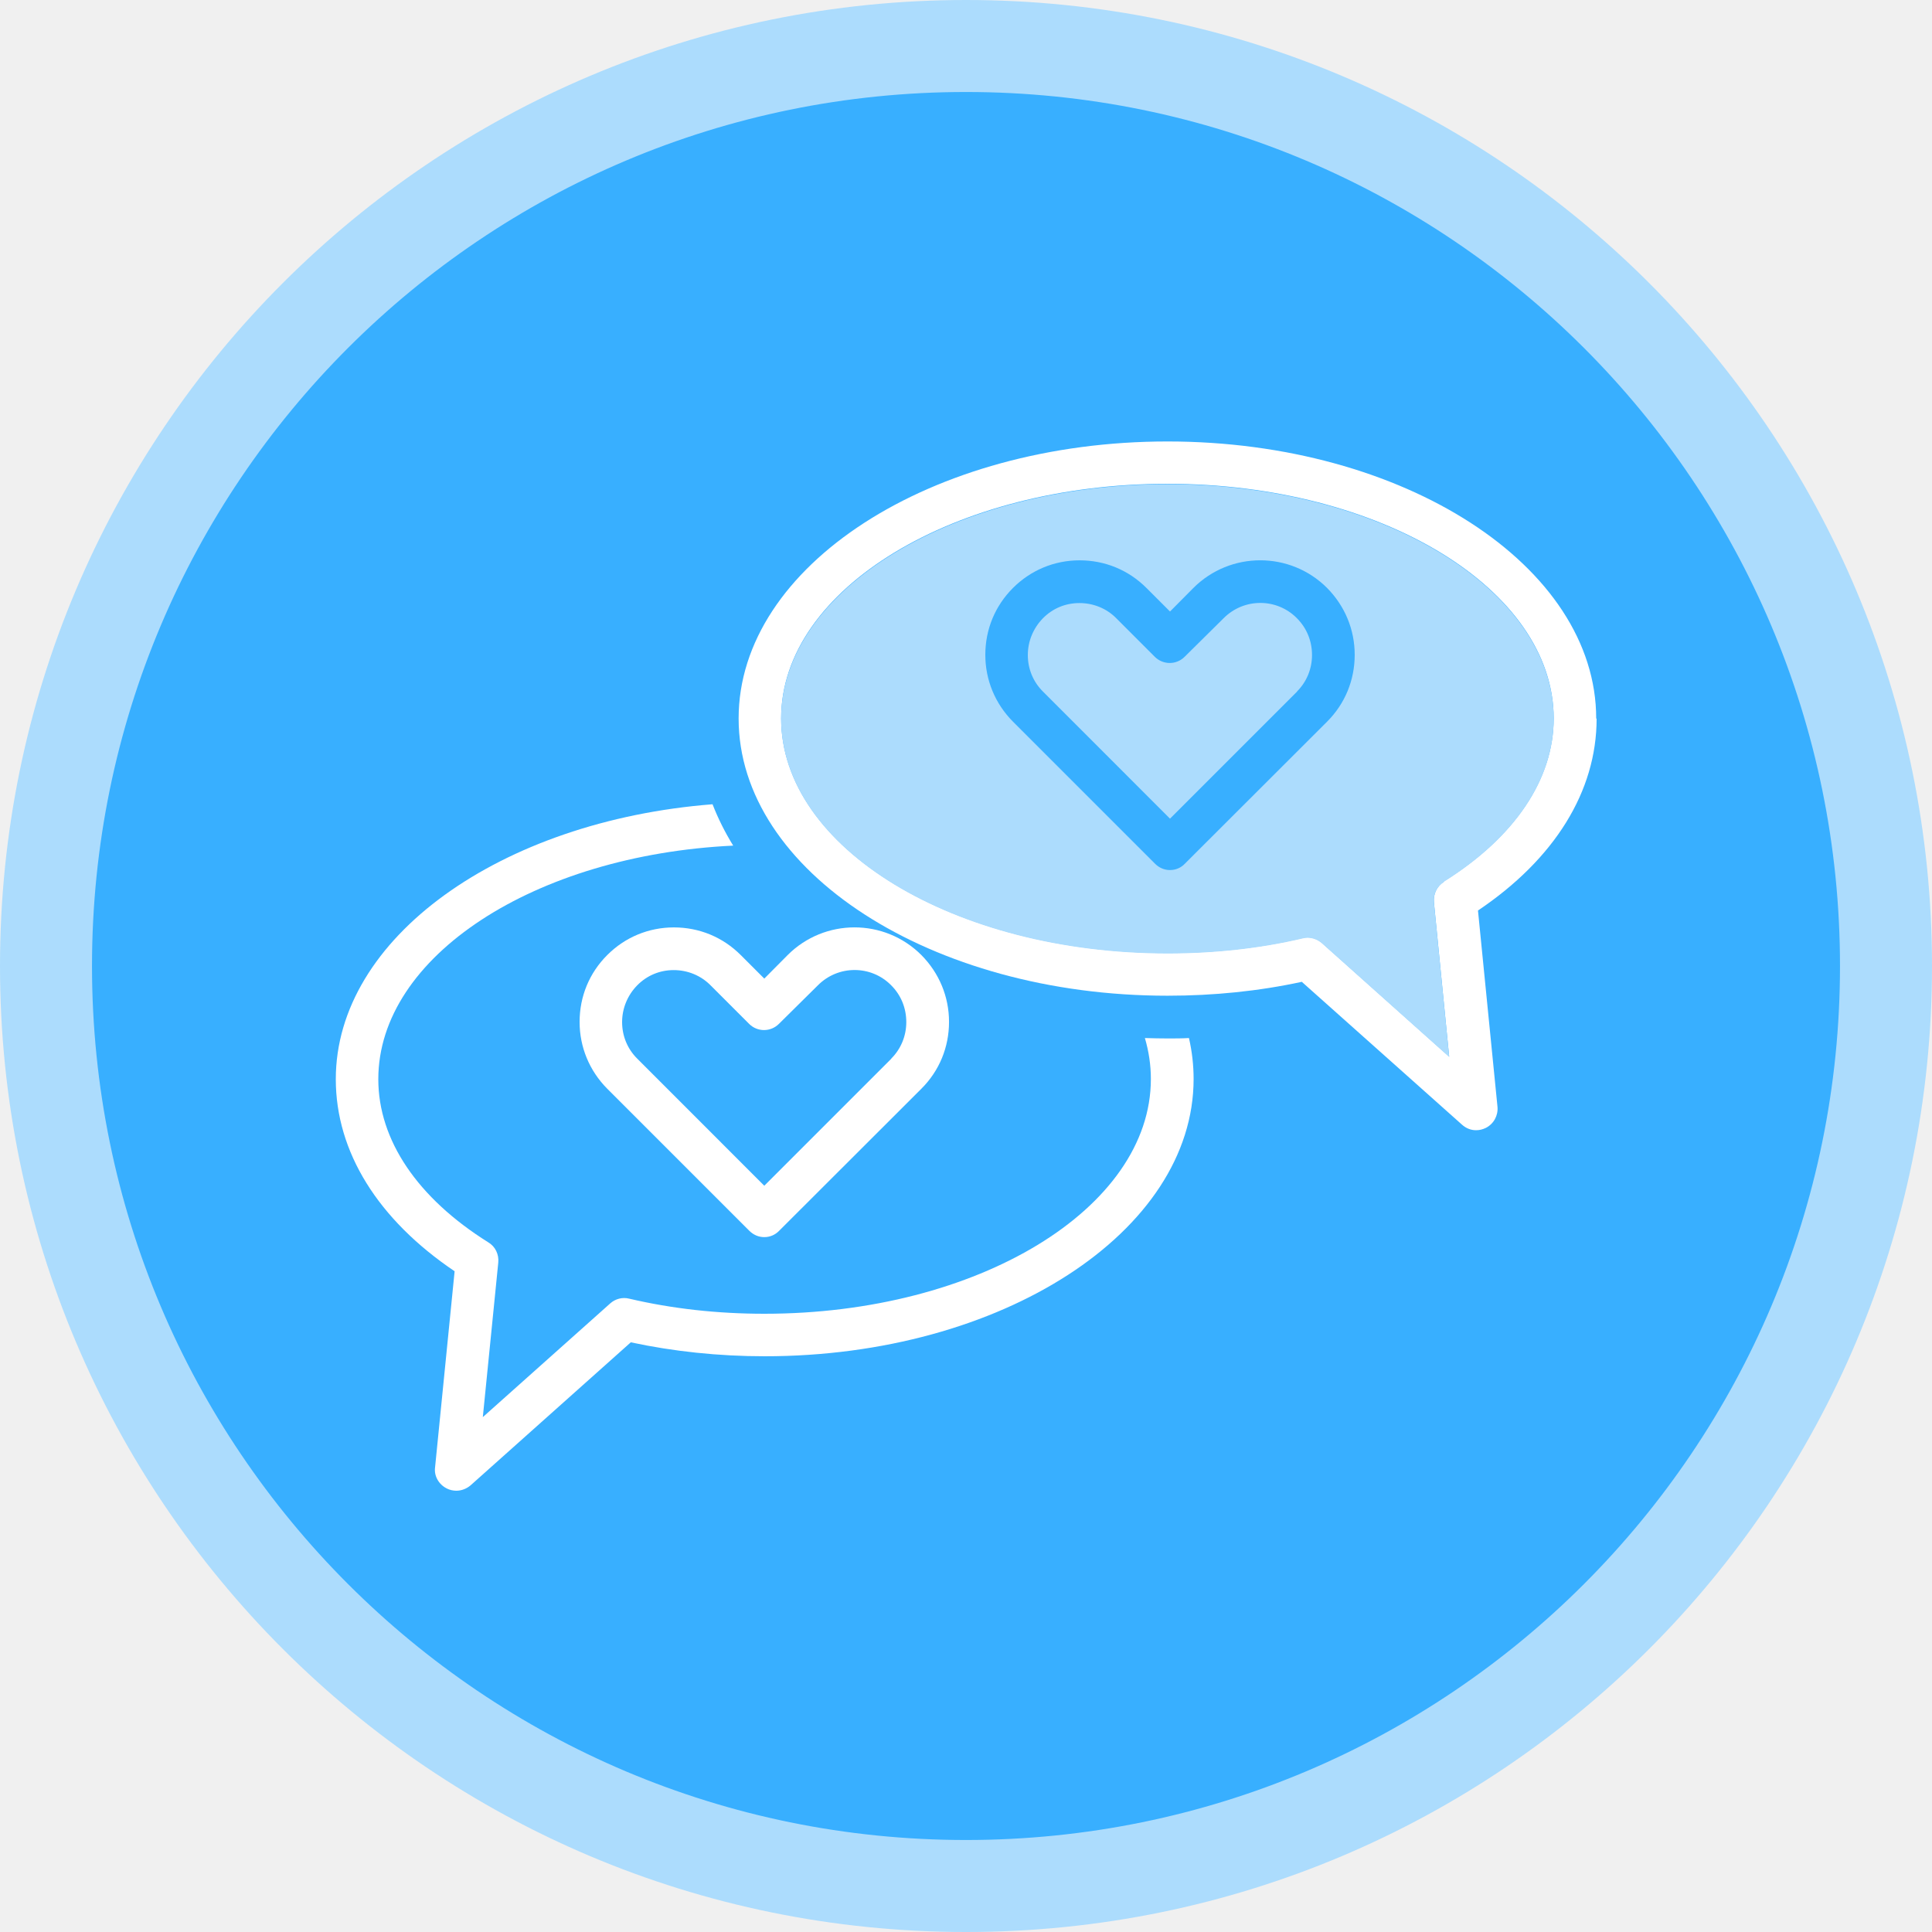
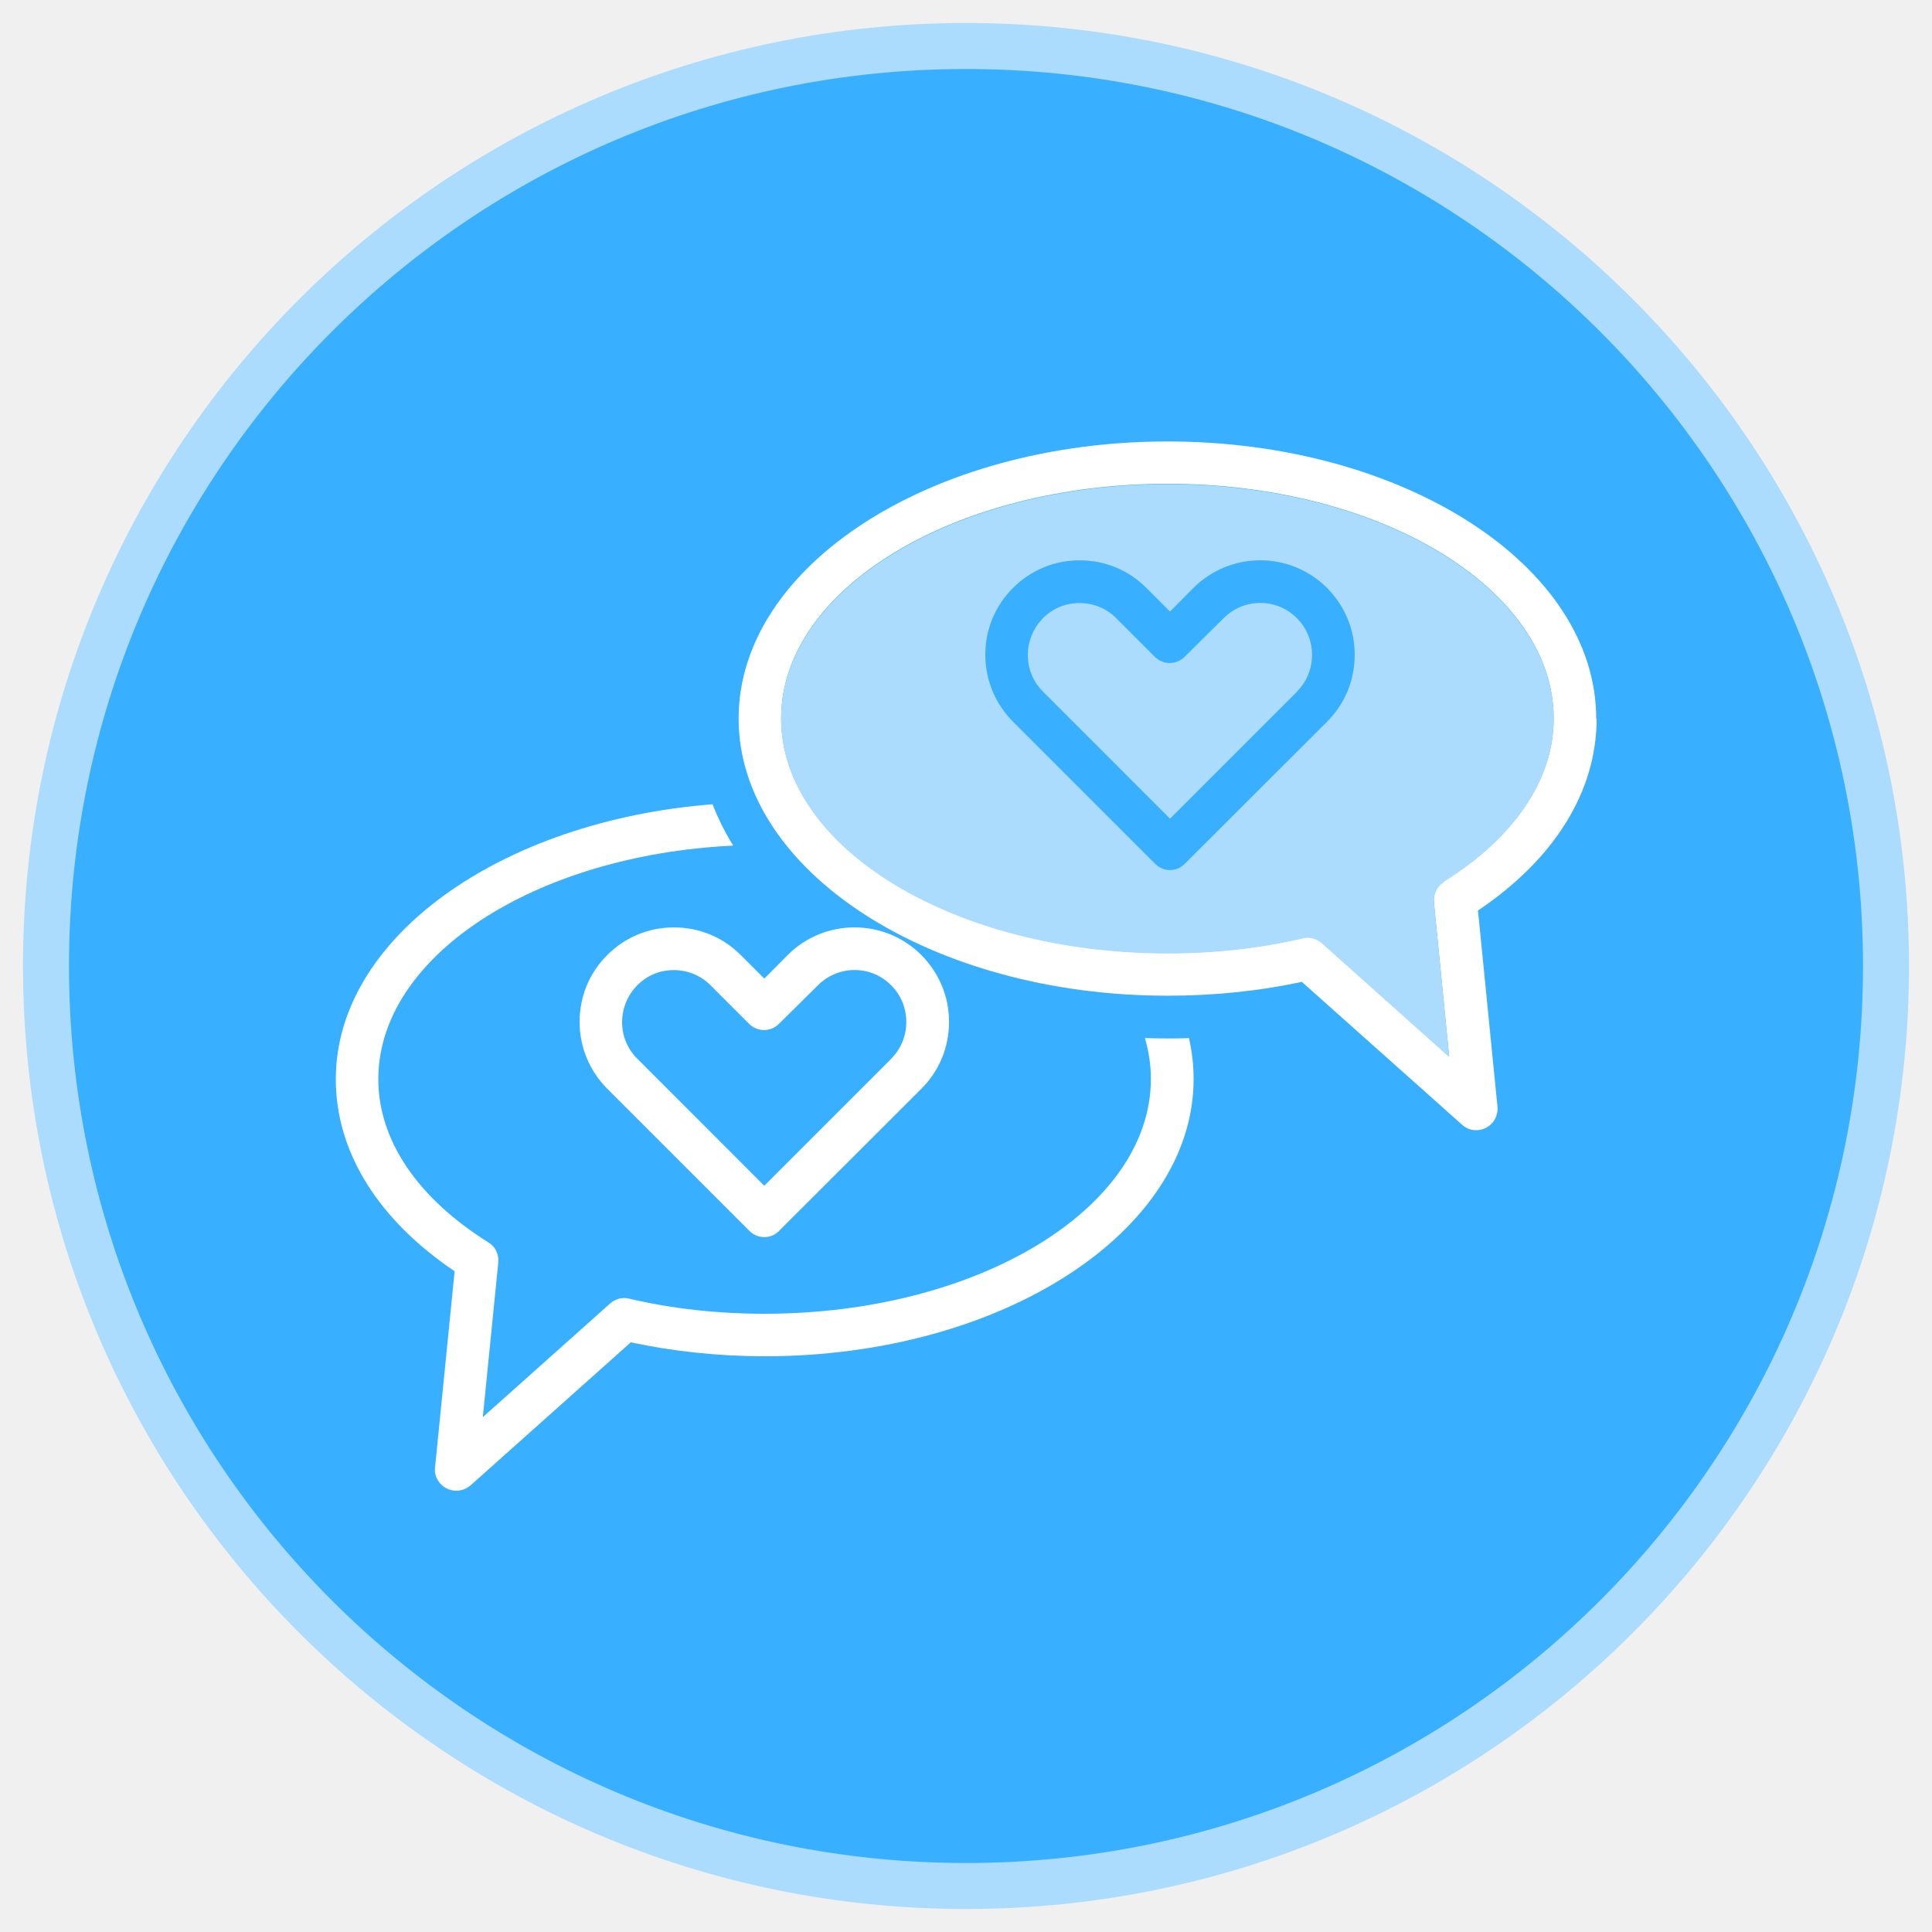
<svg xmlns="http://www.w3.org/2000/svg" width="42" height="42" viewBox="0 0 42 42" fill="none">
-   <g clip-path="url(#clip0_355_799)">
-     <path d="M41 21C41 32.046 32.046 41 21 41C9.954 41 1 32.046 1 21C1 9.954 9.954 1 21 1C32.046 1 41 9.954 41 21Z" fill="#38AFFF" stroke="#ACDCFD" stroke-width="2" />
+   <g clipPath="url(#clip0_355_799)">
+     <path d="M41 21C41 32.046 32.046 41 21 41C9.954 41 1 32.046 1 21C1 9.954 9.954 1 21 1C32.046 1 41 9.954 41 21Z" fill="#38AFFF" stroke="#ACDCFD" strokeWidth="2" />
    <path d="M25.385 22.575C25.217 22.575 25.057 22.571 24.889 22.566C24.973 22.852 25.019 23.15 25.019 23.457C25.019 26.271 21.252 28.56 16.619 28.56C15.599 28.56 14.612 28.451 13.679 28.232C13.532 28.194 13.377 28.236 13.268 28.333L10.496 30.807L10.832 27.447C10.849 27.27 10.769 27.098 10.613 27.006C9.076 26.044 8.224 24.784 8.224 23.461C8.224 20.79 11.626 18.589 15.939 18.383C15.763 18.098 15.611 17.795 15.49 17.484C10.882 17.846 7.3 20.387 7.3 23.461C7.3 25.04 8.215 26.51 9.883 27.636L9.458 31.899C9.433 32.088 9.538 32.268 9.71 32.357C9.773 32.39 9.849 32.407 9.92 32.407C10.03 32.407 10.143 32.365 10.231 32.289L13.713 29.181C14.637 29.379 15.62 29.484 16.624 29.484C21.769 29.484 25.948 26.779 25.948 23.457C25.948 23.154 25.914 22.86 25.847 22.566C25.696 22.575 25.54 22.575 25.389 22.575H25.385Z" fill="white" />
    <path d="M34.7 15.62C34.7 12.302 30.521 9.597 25.381 9.597C20.24 9.597 16.057 12.302 16.057 15.62C16.057 18.938 20.244 21.646 25.381 21.646C26.389 21.646 27.367 21.546 28.3 21.344L31.781 24.448C31.87 24.528 31.975 24.57 32.088 24.57C32.164 24.57 32.231 24.553 32.302 24.519C32.474 24.431 32.571 24.25 32.554 24.061L32.13 19.794C33.797 18.673 34.709 17.203 34.709 15.624L34.7 15.62ZM31.387 19.169C31.24 19.261 31.156 19.433 31.172 19.61L31.504 22.97L28.736 20.496C28.648 20.42 28.539 20.378 28.426 20.378C28.392 20.378 28.354 20.382 28.321 20.391C27.397 20.609 26.405 20.718 25.381 20.718C20.752 20.718 16.981 18.429 16.981 15.615C16.981 12.801 20.748 10.517 25.381 10.517C30.013 10.517 33.776 12.806 33.776 15.615C33.776 16.938 32.928 18.198 31.387 19.16V19.169Z" fill="white" />
    <path fill-rule="evenodd" clip-rule="evenodd" d="M33.776 15.624C33.776 16.947 32.928 18.207 31.387 19.169V19.177C31.235 19.27 31.156 19.442 31.172 19.618L31.504 22.978L28.736 20.505C28.648 20.429 28.535 20.387 28.426 20.387C28.396 20.387 28.358 20.391 28.321 20.4C27.397 20.618 26.405 20.727 25.381 20.727C20.748 20.727 16.981 18.434 16.981 15.624C16.981 12.814 20.748 10.525 25.381 10.525C30.013 10.525 33.776 12.814 33.776 15.624ZM25.943 12.782C26.746 11.98 28.048 11.98 28.85 12.782C29.236 13.173 29.45 13.685 29.45 14.235C29.45 14.785 29.24 15.298 28.85 15.688L25.759 18.775C25.675 18.864 25.561 18.914 25.435 18.914C25.309 18.914 25.196 18.864 25.108 18.775L22.021 15.688C21.634 15.298 21.42 14.785 21.42 14.235C21.42 13.685 21.63 13.173 22.021 12.782C22.407 12.396 22.919 12.181 23.47 12.181C24.02 12.181 24.532 12.391 24.923 12.782L25.435 13.294L25.943 12.782ZM25.435 17.797L28.199 15.033H28.195C28.405 14.823 28.522 14.542 28.522 14.239C28.522 13.937 28.409 13.656 28.195 13.441C27.758 12.996 27.04 12.996 26.599 13.441L25.754 14.277C25.574 14.458 25.284 14.458 25.103 14.277L24.268 13.441C24.053 13.223 23.764 13.11 23.465 13.11C23.167 13.11 22.886 13.223 22.672 13.441C22.462 13.656 22.344 13.941 22.344 14.239C22.344 14.538 22.457 14.819 22.672 15.033L25.435 17.797Z" fill="#ACDCFD" />
    <path d="M20.03 20.762C19.228 19.96 17.926 19.96 17.123 20.762L16.615 21.274L16.103 20.762C15.712 20.371 15.2 20.161 14.65 20.161C14.1 20.161 13.587 20.375 13.201 20.762C12.81 21.152 12.6 21.665 12.6 22.215C12.6 22.765 12.814 23.278 13.201 23.668L16.288 26.755C16.376 26.843 16.489 26.894 16.615 26.894C16.741 26.894 16.855 26.843 16.939 26.755L20.03 23.668C20.421 23.278 20.631 22.765 20.631 22.215C20.631 21.665 20.416 21.152 20.03 20.762ZM19.379 23.013L16.615 25.777L13.852 23.013C13.637 22.799 13.524 22.517 13.524 22.219C13.524 21.921 13.642 21.635 13.852 21.421C14.066 21.203 14.347 21.089 14.646 21.089C14.944 21.089 15.233 21.203 15.448 21.421L16.284 22.257C16.464 22.438 16.754 22.438 16.934 22.257L17.779 21.421C18.22 20.976 18.938 20.976 19.375 21.421C19.589 21.635 19.702 21.917 19.702 22.219C19.702 22.522 19.585 22.803 19.375 23.013H19.379Z" fill="white" />
  </g>
  <defs>
    <clipPath id="clip0_355_799">
      <rect width="42" height="42" fill="white" />
    </clipPath>
  </defs>
</svg>
